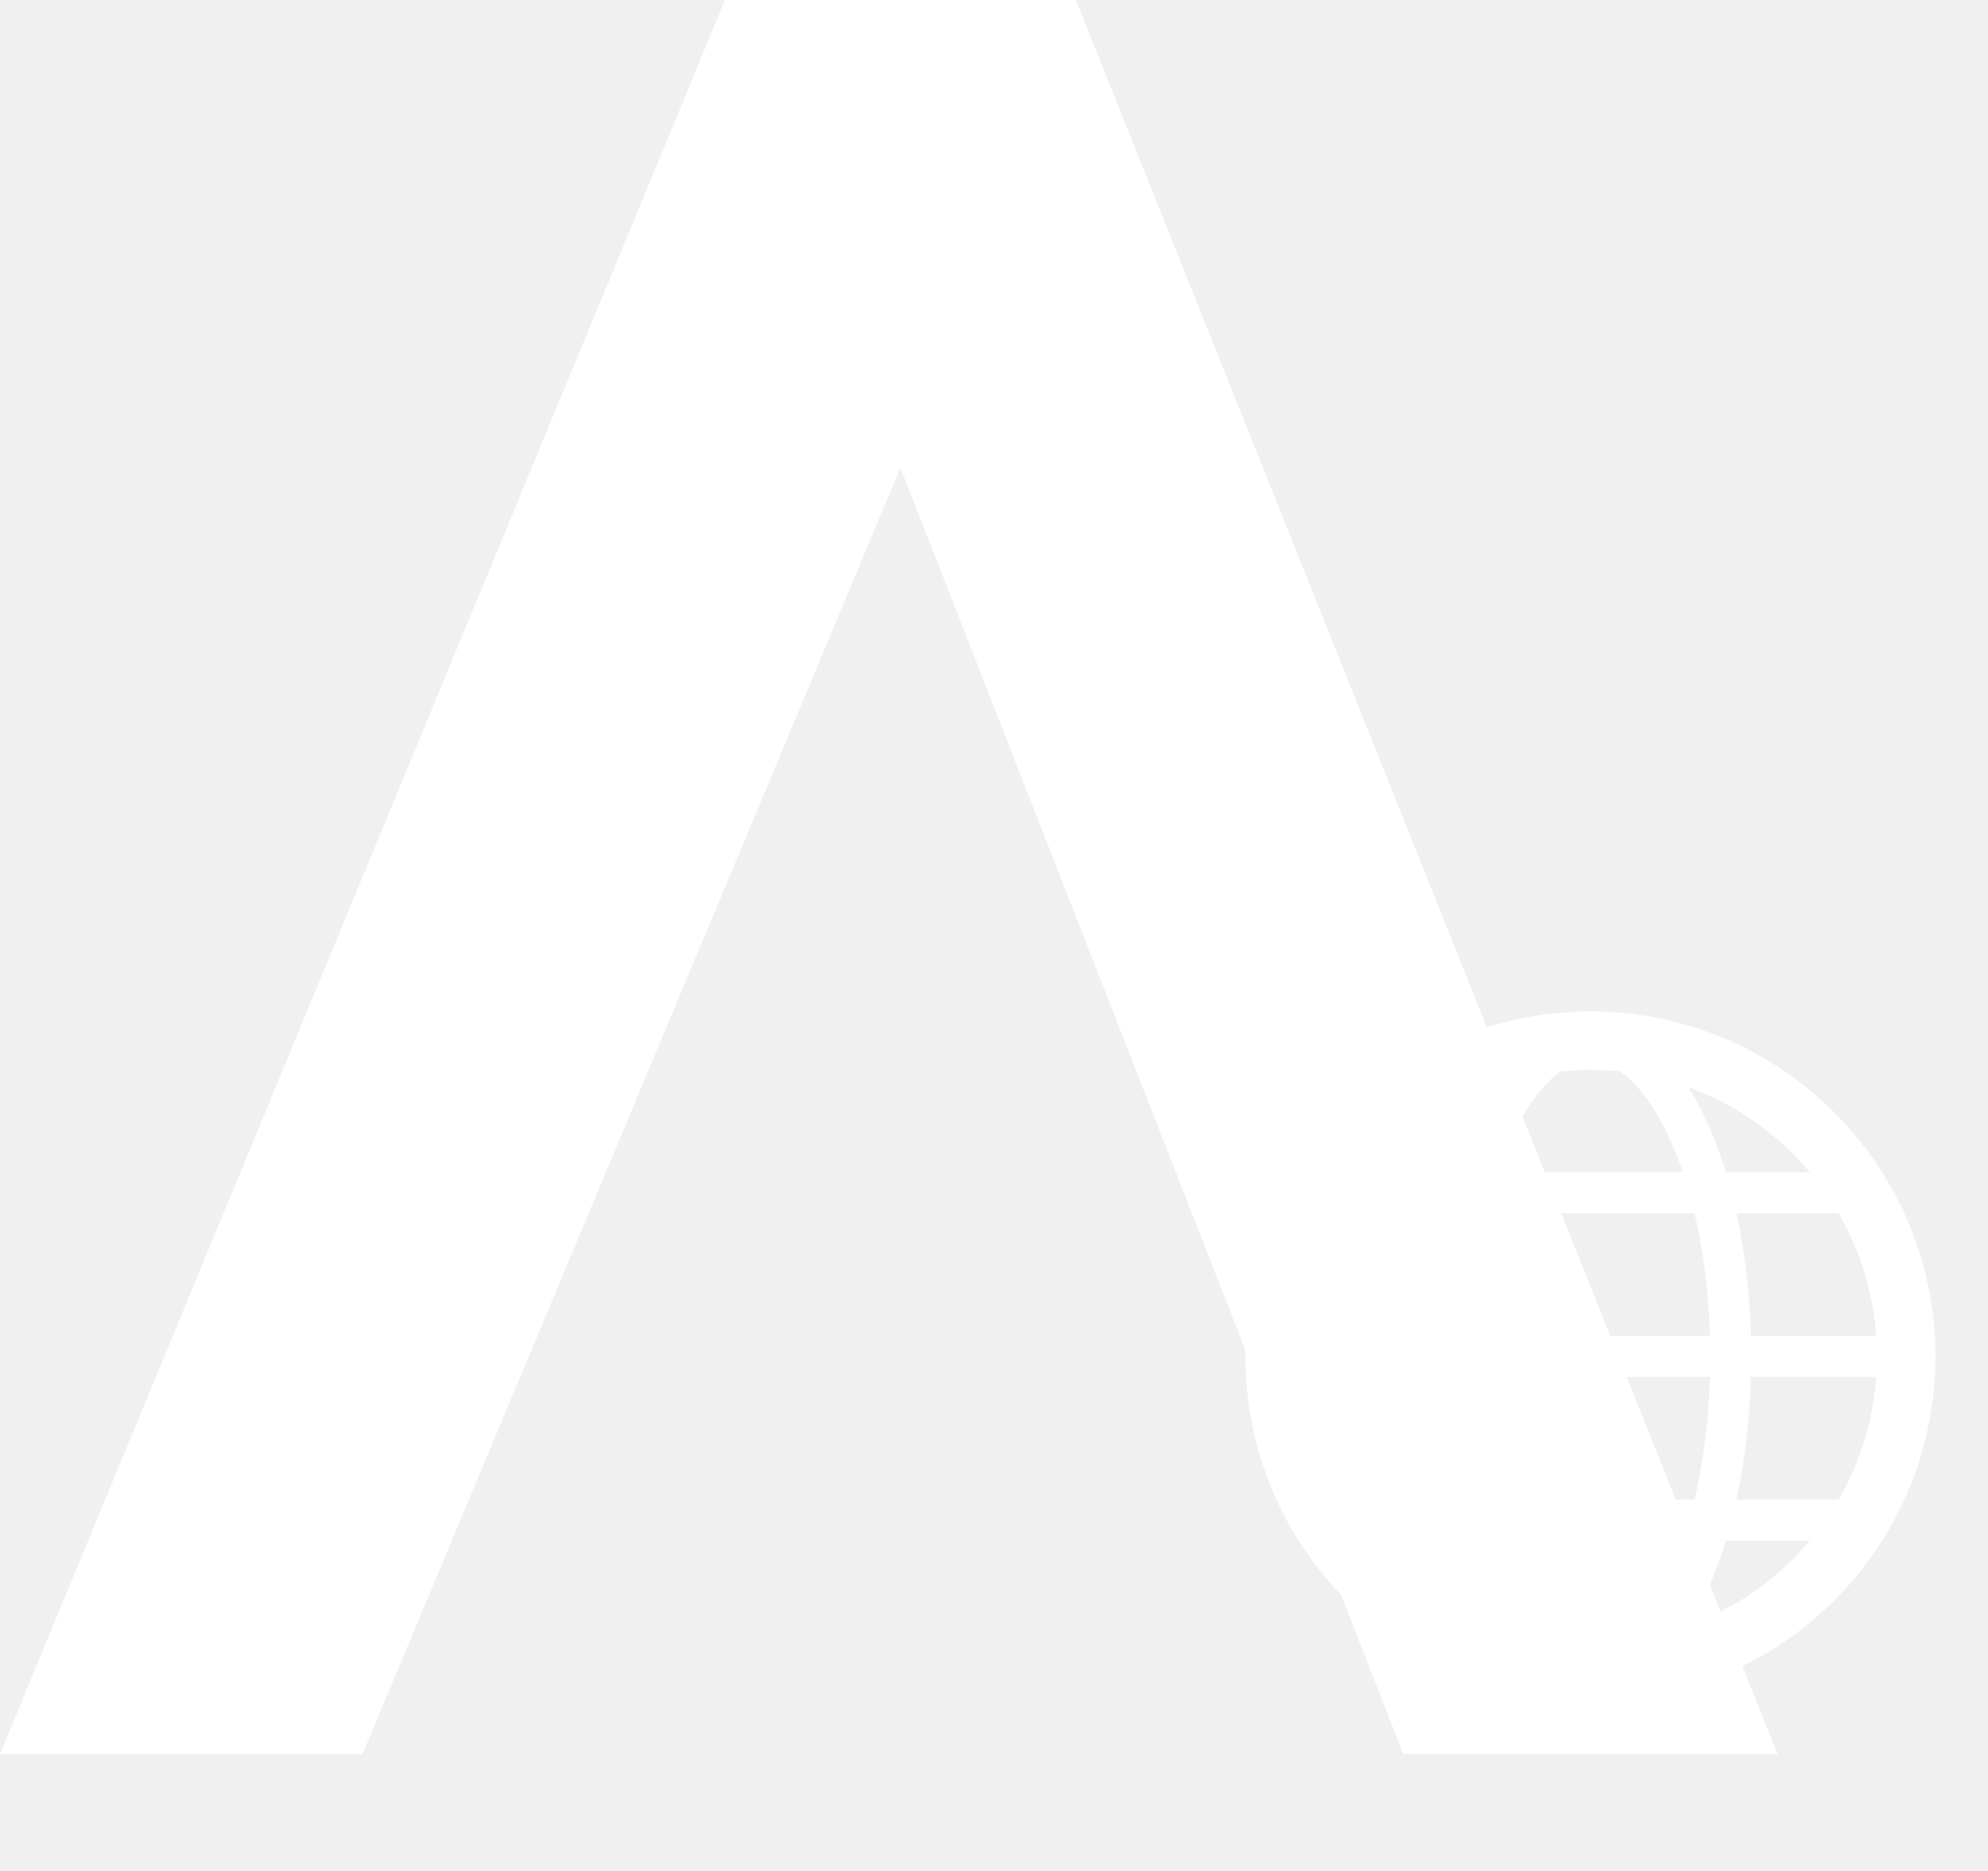
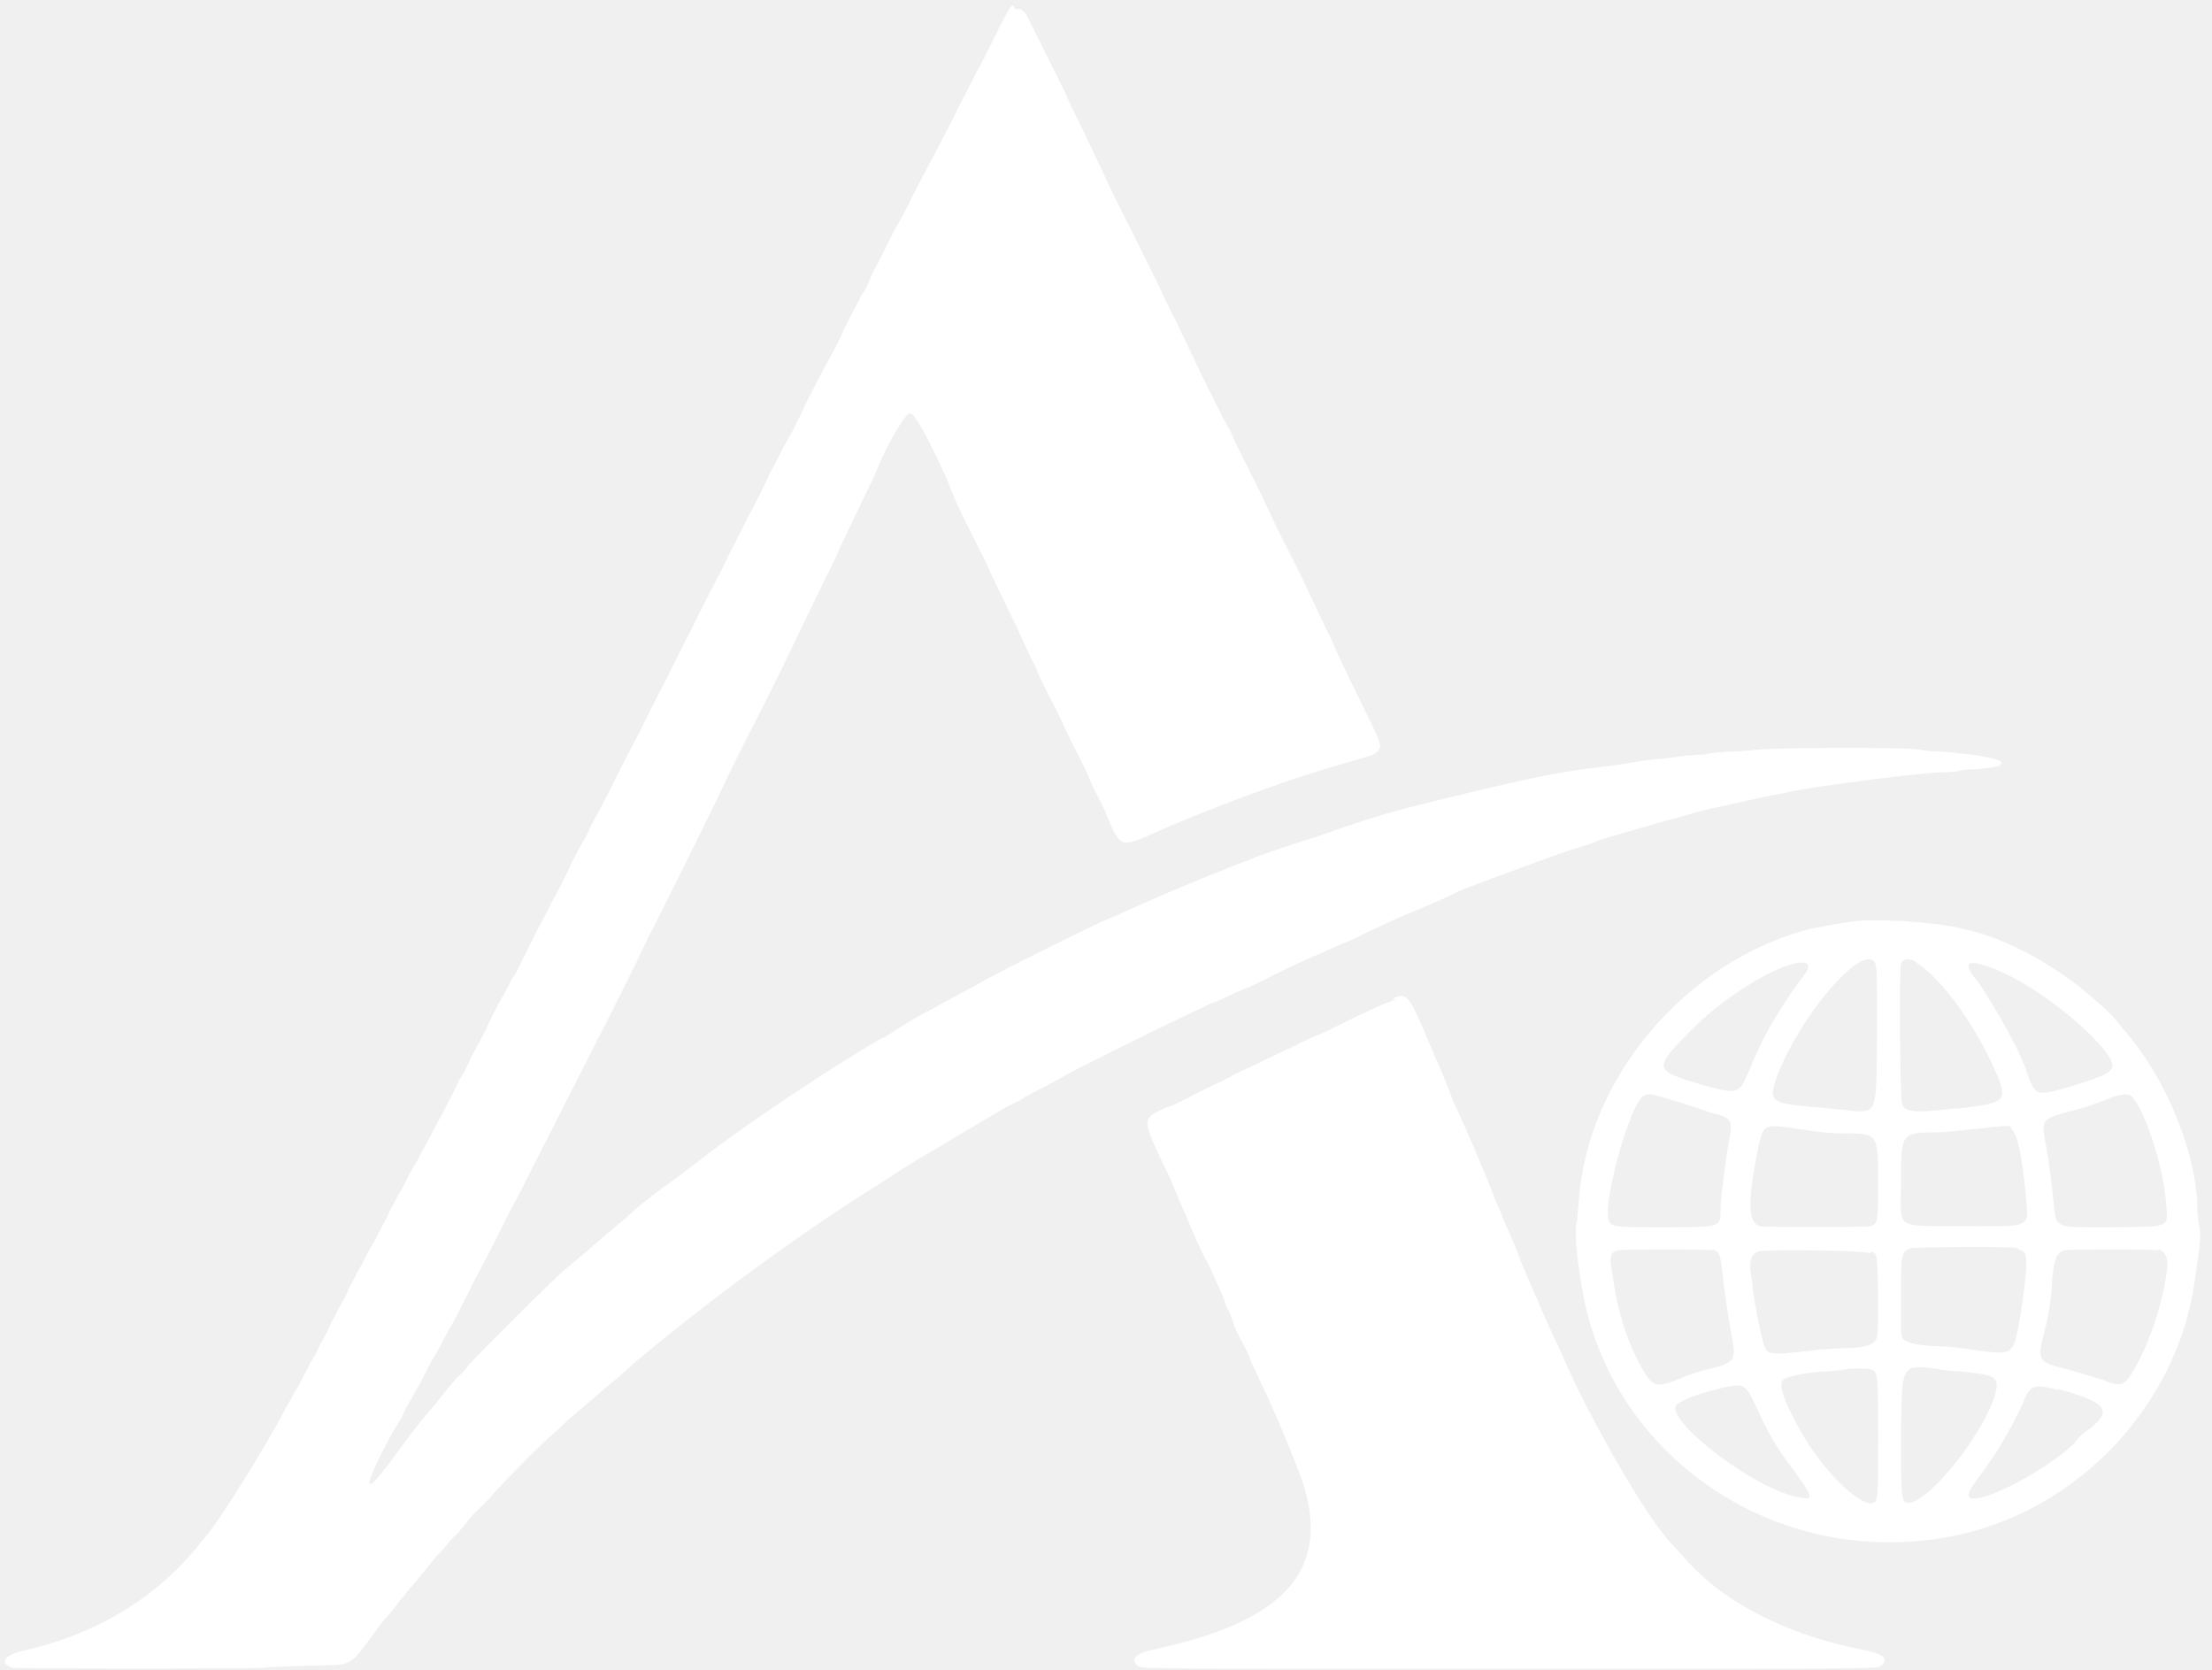
- <svg xmlns="http://www.w3.org/2000/svg" viewBox="0 0 170 160" role="img" aria-labelledby="title">
-   <g fill="#ffffff">
-     <path d="M0 150 L62 0 H92 L152 150 H120 L77 40 L31 150 Z" />
-     <circle cx="136" cy="116" r="27" fill="none" stroke="#ffffff" stroke-width="5" />
-     <ellipse cx="136" cy="116" rx="12" ry="27" fill="none" stroke="#ffffff" stroke-width="3.5" />
-     <path d="M109 116h54M113 102h46M113 130h46" fill="none" stroke="#ffffff" stroke-width="3.5" />
-   </g>
+ <svg xmlns="http://www.w3.org/2000/svg" viewBox="0 0 212 160" role="img" aria-labelledby="title">
+   <path transform="translate(0 0) scale(1)" fill="#ffffff" d="M97.1 0.5c-0.4 0.2 -0.5 0.5 -2.7 4.9 -1.2 2.2 -2.3 4.5 -2.5 4.8 -0.2 0.5 -1.2 2.4 -2.2 4.3 -1 1.9 -2 3.8 -2.2 4.2 -0.2 0.5 -1 2 -1.8 3.4 -0.7 1.4 -1.4 2.8 -1.6 3.2 -0.2 0.3 -0.5 0.9 -0.7 1.4 -0.2 0.5 -0.5 1.2 -0.8 1.5 -0.2 0.5 -1.2 2.2 -1.9 3.8 -0.8 1.7 -1.8 3.4 -2 3.8 -0.2 0.5 -1.2 2.2 -1.9 3.8 -0.8 1.7 -1.8 3.4 -2 3.8 -0.2 0.5 -1 1.8 -1.6 3.2 -0.6 1.3 -1.4 2.7 -1.6 3.1 -0.2 0.5 -1.4 2.7 -2.5 5 -1.2 2.3 -2.3 4.5 -2.5 4.9 -0.2 0.5 -1.4 2.7 -2.5 5 -1.2 2.3 -2.3 4.5 -2.5 4.9 -0.2 0.5 -1.2 2.3 -2.1 4.1 -0.9 1.8 -1.8 3.6 -2.1 4.1 -0.2 0.4 -0.6 1.1 -0.8 1.5 -0.2 0.5 -0.5 1.1 -0.7 1.4 -0.2 0.3 -0.9 1.6 -1.5 2.9 -0.6 1.3 -1.4 2.7 -1.6 3.1 -0.2 0.5 -1.1 2.1 -1.9 3.7 -0.8 1.6 -1.5 3.1 -1.7 3.3 -0.2 0.2 -0.6 1.2 -1.1 2 -0.4 0.8 -1.2 2.2 -1.5 3 -0.4 0.8 -1.1 2.1 -1.5 2.8 -0.3 0.8 -0.8 1.7 -1.1 2.1 -0.2 0.5 -1 2 -1.7 3.4 -0.8 1.4 -1.5 2.9 -1.8 3.3 -0.2 0.5 -0.8 1.5 -1.2 2.2 -0.4 0.8 -0.9 1.8 -1.2 2.2 -0.2 0.5 -0.7 1.2 -0.9 1.8 -0.2 0.5 -0.7 1.3 -0.9 1.7 -0.2 0.5 -0.7 1.3 -1.1 2 -0.3 0.7 -0.8 1.5 -1 1.9 -0.2 0.5 -0.7 1.2 -0.9 1.8 -0.2 0.5 -0.7 1.3 -0.9 1.7 -0.2 0.5 -0.7 1.2 -0.9 1.8 -0.2 0.5 -0.7 1.3 -0.9 1.7 -0.2 0.5 -0.6 1.2 -0.8 1.5 -0.2 0.4 -0.8 1.5 -1.2 2.3 -0.5 0.8 -1 1.8 -1.2 2.1 -1.8 3.5 -6.5 11.1 -8 12.7 -0.2 0.2 -0.6 0.8 -0.9 1.1 -4 4.7 -9.6 8 -16.4 9.5 -1.7 0.4 -2.2 1.2 -0.9 1.6 0.4 0.1 23.7 0.1 24.3 0 0.2 -0.1 2 -0.1 4 -0.2 4.5 -0.1 3.8 0.3 6.5 -3.3 0.2 -0.3 0.8 -1.1 1.2 -1.5 0.4 -0.5 0.9 -1.1 1.1 -1.4 0.4 -0.5 1.5 -1.8 2.9 -3.5 0.3 -0.4 0.9 -1.1 1.4 -1.6 0.4 -0.5 0.8 -1 1.1 -1.2 0.2 -0.2 0.6 -0.7 1 -1.2 0.4 -0.5 1 -1.2 1.4 -1.5 0.3 -0.3 0.9 -0.9 1.2 -1.3 0.8 -0.9 4.6 -4.8 5.7 -5.7 0.5 -0.4 1.1 -1 1.4 -1.3 0.3 -0.2 0.9 -0.8 1.4 -1.2 0.5 -0.4 0.9 -0.8 1.1 -0.9 0.1 -0.1 0.5 -0.5 1 -0.9 0.5 -0.4 0.9 -0.8 1.1 -0.9 0.1 -0.1 0.9 -0.8 1.9 -1.7 7.3 -6.1 15.6 -12.2 23.6 -17.2 0.8 -0.5 1.8 -1.2 2.5 -1.6 0.6 -0.4 1.8 -1.1 2.5 -1.5 0.7 -0.4 1.8 -1.1 2.5 -1.5 2.1 -1.2 3.8 -2.3 4.6 -2.7 0.4 -0.2 1.1 -0.5 1.5 -0.8 0.4 -0.2 1.2 -0.7 1.9 -1 0.7 -0.4 1.5 -0.8 2 -1.1 1 -0.6 9.5 -4.8 10.6 -5.3 0.4 -0.2 1.2 -0.6 1.9 -0.9 0.7 -0.3 1.5 -0.8 2 -0.9 0.4 -0.2 1.2 -0.5 1.7 -0.8 0.5 -0.2 1.2 -0.5 1.5 -0.6 0.3 -0.2 1.4 -0.6 2.4 -1.2 2.1 -1 2.7 -1.3 5.5 -2.5 1 -0.5 2.2 -0.9 2.5 -1.1 0.3 -0.2 2.1 -1 3.8 -1.8 3.6 -1.5 5.4 -2.3 5.7 -2.5 0.3 -0.2 5.7 -2.2 9.6 -3.6 0.6 -0.2 1.4 -0.5 1.8 -0.6 0.3 -0.1 1.4 -0.4 2.3 -0.8 1.9 -0.6 3.4 -1 4.8 -1.4 0.5 -0.2 1.7 -0.5 2.5 -0.7 1.8 -0.5 2.6 -0.8 4.7 -1.2 3.5 -0.8 4.5 -1 5.7 -1.2 0.7 -0.2 1.5 -0.3 2 -0.4 3 -0.5 10.5 -1.5 13.2 -1.6 0.8 0 1.4 -0.1 1.5 -0.1 0 -0.1 0.8 -0.2 1.8 -0.2 1.7 -0.2 2.1 -0.2 2.3 -0.5 0.2 -0.3 -0.5 -0.5 -2.2 -0.8 -2.3 -0.3 -3.2 -0.4 -4.1 -0.4 -0.5 0 -1.2 -0.1 -1.7 -0.2 -1.2 -0.2 -14.8 -0.2 -15.9 0.1 -0.5 0 -1.2 0.1 -1.7 0.1 -0.5 0 -1.3 0.1 -1.8 0.1 -0.5 0.1 -1 0.2 -1.3 0.2 -0.3 0 -1 0.1 -1.5 0.1 -0.6 0.1 -1.5 0.2 -2.2 0.3 -0.6 0 -2.1 0.2 -3.2 0.4 -1.2 0.2 -2.8 0.4 -3.7 0.5 -4 0.5 -8.2 1.5 -14.8 3.1 -4.8 1.2 -5.9 1.5 -11.6 3.5 -2.3 0.7 -4.8 1.6 -5.7 1.9 -0.8 0.4 -2.2 0.8 -3 1.2 -2.6 1 -6.9 2.8 -9.9 4.2 -0.7 0.3 -1.6 0.7 -2.1 0.9 -1.3 0.6 -9.2 4.5 -10.2 5.1 -0.5 0.2 -1.3 0.7 -1.8 1 -1.1 0.5 -1.5 0.8 -4.1 2.2 -0.6 0.3 -1.7 0.9 -2.5 1.4 -0.8 0.5 -1.8 1.2 -2.5 1.5 -4.5 2.6 -12 7.6 -16.1 10.7 -1.6 1.2 -2.3 1.8 -5.2 3.9 -0.7 0.5 -1.5 1.2 -1.8 1.4 -0.2 0.2 -0.8 0.7 -1.2 1.1 -1.5 1.2 -2.6 2.2 -3.1 2.6 -0.5 0.5 -0.8 0.7 -2.7 2.3 -1 0.8 -8.4 8.2 -9.2 9.1 -0.3 0.4 -0.8 1 -1.2 1.3 -0.3 0.4 -0.8 0.9 -1.1 1.3 -0.3 0.4 -1.1 1.4 -1.8 2.2 -0.8 0.9 -1.7 2.2 -2.2 2.8 -2.5 3.5 -3.2 4.2 -3.3 3.8 -0.1 -0.3 1.3 -3.3 2.5 -5.3 0.2 -0.3 0.5 -0.8 0.7 -1.2 0.2 -0.4 0.5 -1.1 0.8 -1.5 0.2 -0.4 0.8 -1.4 1.2 -2.2 0.4 -0.8 0.9 -1.8 1.2 -2.2 0.2 -0.4 1 -1.9 1.8 -3.3 0.7 -1.4 1.5 -2.9 1.7 -3.4 0.2 -0.4 1.2 -2.2 2.1 -4 0.9 -1.8 1.8 -3.6 2.1 -4.1 0.2 -0.4 3 -5.9 6.2 -12.2 3.2 -6.2 6 -11.9 6.2 -12.4 0.9 -1.7 6.7 -13.4 6.9 -13.9 0.1 -0.2 1.5 -3.2 3.2 -6.5 1.7 -3.3 3.2 -6.4 3.4 -6.8 0.2 -0.4 1.3 -2.7 2.5 -5.2 1.2 -2.5 2.4 -4.8 2.5 -5.2 0.2 -0.4 1 -2.1 1.8 -3.8 0.8 -1.7 1.7 -3.4 1.8 -3.8 1.2 -2.9 2.8 -5.5 3.2 -5.5 0.5 0 1.8 2.5 3.5 6.2 0.2 0.5 0.6 1.5 0.8 2 0.3 0.6 1 2.2 1.6 3.3 0.6 1.2 1.3 2.6 1.5 3 0.2 0.5 0.8 1.8 1.5 3.2 0.6 1.3 1.3 2.7 1.5 3.1 0.2 0.5 0.6 1.3 0.9 2 0.3 0.7 0.8 1.5 0.9 1.9 0.2 0.5 0.7 1.5 1.2 2.5 0.5 0.9 1 2 1.2 2.4 0.2 0.5 0.7 1.5 1.2 2.5 0.5 0.9 1 2 1.2 2.4 0.2 0.5 0.5 1.2 0.8 1.8 0.3 0.5 0.7 1.4 0.9 1.8 1.5 3.7 1.4 3.6 5.2 1.9 2.7 -1.2 6.8 -2.8 9.6 -3.8 0.8 -0.3 1.8 -0.6 2.2 -0.8 0.6 -0.2 1.5 -0.5 4.7 -1.5 4.2 -1.2 4.2 -1.2 4.5 -1.6 0.4 -0.5 0.2 -0.8 -2.1 -5.5 -1 -2 -2.4 -5 -2.6 -5.6 -0.2 -0.2 -0.9 -1.9 -1.8 -3.7 -0.8 -1.8 -2 -4.1 -2.5 -5.1 -0.5 -0.9 -1.6 -3.3 -2.5 -5.2 -0.9 -1.8 -1.9 -3.8 -2.2 -4.4 -0.2 -0.5 -0.5 -1.2 -0.7 -1.5 -0.2 -0.3 -0.5 -0.9 -0.7 -1.3 -0.2 -0.4 -1.1 -2.2 -2 -4 -0.8 -1.8 -1.8 -3.7 -2 -4.2 -0.2 -0.5 -0.6 -1.2 -0.8 -1.6 -0.2 -0.5 -0.6 -1.2 -0.8 -1.7 -0.2 -0.5 -1.5 -3 -2.8 -5.7 -1.4 -2.7 -2.6 -5.2 -2.8 -5.7 -0.2 -0.4 -1 -2.1 -1.8 -3.8 -0.8 -1.7 -1.7 -3.4 -1.8 -3.8 -0.5 -1 -3.7 -7.5 -3.9 -7.8 -0.3 -0.4 -0.6 -0.5 -1 -0.4zM177.5 88.3c-2.1 0.3 -2.8 0.5 -4 0.7 -12 3.1 -21.5 14.4 -22.2 26.3 -0.1 0.8 -0.1 1.5 -0.2 1.8 -0.2 1.1 0 3.2 0.5 6.2 2.5 15.5 17.4 26.4 33.6 24.2 12.9 -1.6 23.6 -12.3 25.2 -25.2 0.5 -3.2 0.5 -3.7 0.4 -4.7 -0.1 -0.5 -0.2 -1.2 -0.2 -1.6 0 -5.4 -3 -12.8 -7.2 -17.5 -0.3 -0.4 -0.8 -1 -1.1 -1.3 -0.5 -0.5 -0.8 -0.8 -2.7 -2.4 -3.5 -2.8 -7.8 -5.1 -11.9 -5.9 -2.7 -0.6 -8 -0.9 -10.3 -0.6zm6.1 3.9c2.5 1.5 5.9 6.3 7.8 10.8 1 2.5 0.8 2.7 -3.6 3.2 -0.7 0 -1.8 0.2 -2.3 0.2 -2.1 0.2 -2.9 0.1 -3.2 -0.6 -0.2 -0.4 -0.3 -13 -0.1 -13.5 0.3 -0.5 0.8 -0.5 1.5 -0.1zm-4 -0.1c0.3 0.4 0.3 0.6 0.3 7.1 -0.1 8 0.2 7.5 -3.6 7.1 -0.5 0 -1.5 -0.2 -2.2 -0.2 -4.5 -0.4 -4.7 -0.5 -3.7 -3.2 2.2 -5.6 7.8 -12.2 9.2 -10.8zm-6.5 0.2c0.2 0.1 0.2 0.2 0.2 0.3 0 0.3 0.1 0.2 -1.4 2.2 -1.9 2.8 -3 4.7 -4.1 7.4 -1.2 2.8 -1 2.8 -5.5 1.5 -3.8 -1.2 -3.8 -1.4 0 -5.2 3.5 -3.5 9.3 -6.8 10.8 -6.2zm16.7 0.1c3.4 0.8 9 4.8 11.8 8.1 1.5 2 1.3 2.2 -2.8 3.5 -3.8 1.1 -3.7 1.2 -4.7 -1.7 -0.7 -2 -3.2 -6.3 -4.5 -8.2 -1.4 -1.6 -1.2 -2.1 0.3 -1.7zm-29.2 13.1c1.1 0.4 2.6 0.8 3.3 1.1 2.1 0.5 2.2 0.7 1.8 2.8 -0.3 1.6 -0.8 5.4 -0.8 6.4 0 1.8 0.1 1.8 -5.4 1.8 -5.3 0 -5.3 0 -5.4 -1.2 -0.1 -2.5 2 -9.9 3.2 -11.2 0.5 -0.5 0.8 -0.5 3.2 0.3zm43.5 -0.6c1.2 0.7 3.3 6.8 3.5 10.5 0.2 2.3 0.5 2.1 -5 2.2 -5.9 0 -5.5 0.2 -5.8 -2.5 -0.2 -2.2 -0.5 -4.2 -0.7 -5.3 -0.5 -2.5 -0.4 -2.5 1.8 -3.2 1 -0.2 3 -0.8 4.6 -1.5 0.7 -0.2 1.2 -0.3 1.5 -0.2zm-32.3 3.2c2.7 0.4 3.8 0.5 4.8 0.5 3.4 0 3.4 0 3.4 4.6 0 3.9 0 4.1 -0.8 4.3 -0.5 0.1 -10.1 0.1 -10.5 0 -1.2 -0.3 -1.2 -2.4 -0.3 -7 0.6 -2.8 0.5 -2.8 3.5 -2.4zm20.9 0c0.6 0.4 1.1 2.4 1.5 6.9 0.2 2.7 0.5 2.5 -6.2 2.5 -6.6 -0.1 -5.8 0.5 -5.8 -4.4 0 -4.5 0 -4.6 3.5 -4.6 0.8 0 2.2 -0.2 4.4 -0.4 1.8 -0.2 2.4 -0.3 2.7 -0.1zm-28.6 11.6c0.7 0.2 0.8 0.5 1 2.5 0.3 2.5 0.5 3.8 0.8 5.4 0.5 2.7 0.5 2.9 -1.8 3.5 -1 0.2 -2.2 0.6 -3.6 1.2 -1.7 0.6 -2 0.5 -2.7 -0.5 -1.5 -2.3 -2.7 -5.6 -3.2 -9.3 -0.4 -2.2 -0.3 -2.5 0.5 -2.7 0.3 -0.1 8.5 -0.1 9 0zm15.2 0.2c0.7 0.3 0.6 0.2 0.7 4.2 0 3.8 0 4.2 -0.4 4.5 -0.4 0.4 -1.6 0.6 -3.3 0.6 -0.5 0 -1.4 0.1 -1.8 0.1 -5.1 0.6 -5.1 0.6 -5.5 -0.6 -0.2 -0.6 -0.9 -4.2 -1 -5 0 -0.4 -0.1 -1.2 -0.2 -1.6 -0.2 -1.4 0.1 -2 0.8 -2.2 0.6 -0.2 10.4 -0.1 10.7 0.2zm14.1 -0.2c0.7 0.2 0.8 0.4 0.8 1.3 0 1.4 -0.4 4.2 -0.8 6.4 -0.6 2.5 -0.5 2.5 -5.2 1.8 -0.8 -0.1 -1.8 -0.2 -2.3 -0.2 -1.2 0 -2.8 -0.2 -3.2 -0.5 -0.6 -0.3 -0.5 -0.3 -0.5 -4.2 0 -4.2 0 -4.3 0.9 -4.7 0.4 -0.1 9.9 -0.2 10.3 0zm13.5 0c0.6 0.2 0.9 0.8 0.8 1.8 -0.3 3.1 -1.8 7.6 -3.4 10.1 -0.7 1.2 -1.2 1.3 -2.8 0.6 -0.8 -0.2 -2.8 -0.9 -4.2 -1.2 -1.8 -0.5 -2 -0.8 -1.5 -2.9 0.5 -1.7 0.8 -3.5 0.9 -5.7 0.2 -1.8 0.4 -2.4 1.2 -2.6 0.4 -0.1 8.4 -0.1 8.9 0zm-27.7 11.5c0.8 0.2 0.8 0.2 0.8 6.5 0 5.5 0 5.8 -0.3 6.2 -0.9 0.9 -4.5 -2.4 -6.8 -6.2 -1.9 -3.3 -2.5 -5 -2 -5.5 0.3 -0.3 2.7 -0.8 4.3 -0.8 0.2 0 0.8 -0.1 1.2 -0.1 0.8 -0.2 2.4 -0.2 2.8 -0.1zm6.6 0c0.5 0.1 1.5 0.2 2.1 0.2 2.7 0.3 3 0.4 3.3 0.8 0.8 0.8 -1.4 5.2 -4.3 8.6 -1.5 1.8 -3.2 3.2 -3.9 3.2 -0.8 0 -0.8 -0.2 -0.8 -6.5 0.1 -6.9 -0.1 -6.8 3.7 -6.3zm-18.9 1.6c0.5 0.2 0.7 0.4 1.7 2.6 0.8 1.8 1.8 3.5 3.1 5.2 2 2.7 2.2 3.2 0.9 2.9 -4.1 -0.5 -13.2 -7.5 -11.9 -8.9 0.7 -0.7 5.3 -2.1 6.2 -1.8zm30.4 0.3c4.6 1.3 5.2 2 3 3.8 -0.4 0.2 -1.1 0.8 -1.5 1.4 -2.8 2.7 -9.1 5.9 -10 5.2 -0.3 -0.2 -0.2 -0.5 0.8 -1.9 1.9 -2.5 3.2 -4.8 4.3 -7.2 0.7 -1.8 1.1 -1.8 3.4 -1.2zM133.8 95.7c-0.3 0.2 -0.8 0.4 -1.2 0.5 -0.4 0.2 -1.8 0.8 -3.2 1.5 -1.4 0.7 -2.8 1.4 -3.2 1.5 -0.4 0.2 -1.4 0.6 -2.1 1 -2.7 1.3 -5.5 2.6 -5.9 2.8 -0.2 0.2 -1.6 0.8 -3 1.5 -1.4 0.7 -2.8 1.5 -3.4 1.6 -2.4 1.1 -2.4 1 -0.2 5.7 0.5 0.9 1 2.2 1.2 2.7 0.6 1.4 1.1 2.5 1.8 4.2 0.4 0.8 0.8 1.8 1.1 2.2 1.2 2.6 1.5 3.2 1.8 4.2 0.3 0.5 0.7 1.5 0.8 2 0.2 0.5 0.6 1.2 0.8 1.6 0.2 0.3 0.7 1.4 1 2.2 0.4 0.8 0.8 1.8 0.9 1.9 0.9 1.8 3.7 8.5 4 9.7 2.4 8.1 -2.1 12.9 -14.2 15.5 -1.9 0.4 -2.5 0.9 -1.8 1.6 0.5 0.3 -0.8 0.3 35.7 0.3 36.4 0 35.2 0 35.6 -0.3 0.8 -0.7 0.2 -1.2 -2.2 -1.6 -7.2 -1.5 -13.2 -4.6 -16.9 -9 -0.3 -0.3 -0.8 -0.9 -1.1 -1.2 -2.4 -2.5 -7.9 -12.2 -10.4 -18 -0.2 -0.4 -0.5 -1.2 -0.8 -1.7 -0.4 -0.9 -1.6 -3.6 -3 -6.9 -0.3 -0.8 -0.7 -1.8 -0.9 -2.3 -0.2 -0.5 -0.7 -1.5 -1 -2.3 -0.3 -0.8 -0.8 -1.8 -0.9 -2.2 -0.2 -0.4 -0.5 -1.3 -0.8 -2 -0.3 -0.6 -0.9 -2.2 -1.5 -3.5 -0.5 -1.2 -1.2 -2.7 -1.5 -3.3 -0.2 -0.6 -0.7 -1.8 -1 -2.6 -0.7 -1.6 -1.4 -3.2 -2.1 -4.9 -1.2 -2.7 -1.5 -3 -2.8 -2.4z" />
</svg>
